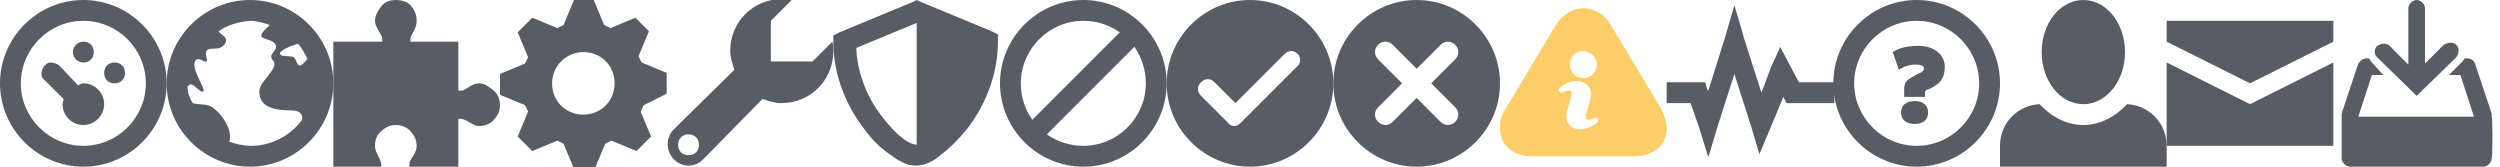
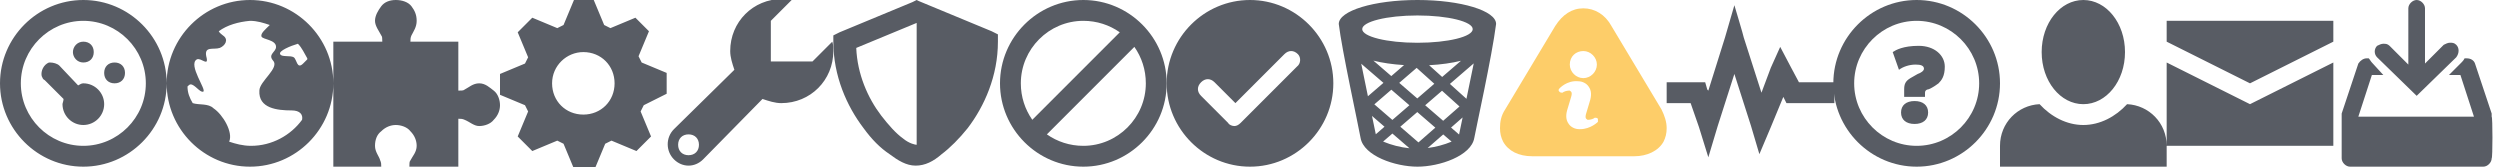
- <svg xmlns="http://www.w3.org/2000/svg" version="1.1" id="Layer_1" x="0px" y="0px" width="240px" height="16px" viewBox="0 0 240 16" style="enable-background:new 0 0 240 16;" xml:space="preserve">
-   <style type="text/css">
- 	.st0{fill:#585C64;}
- 	.st1{display:none;fill:#585C64;}
- 	.st2{fill:#FDCD69;}
- </style>
-   <path class="st0" d="M8,0C3.6,0,0,3.6,0,8s3.6,8,8,8s8-3.6,8-8S12.4,0,8,0z M8,2c3.3,0,6,2.7,6,6s-2.7,6-6,6s-6-2.7-6-6S4.7,2,8,2z   M8,4C7.4,4,7,4.5,7,5s0.4,1,1,1s1-0.4,1-1S8.6,4,8,4z M4.7,6C4.2,6.2,3.9,6.8,4,7.3c0.1,0.2,0.1,0.3,0.3,0.4l1.8,1.8  C6.1,9.7,6,9.9,6,10c0,1.1,0.9,2,2,2s2-0.9,2-2S9.1,8,8,8C7.8,8,7.7,8.1,7.5,8.2L5.7,6.3C5.5,6.1,5.1,6,4.8,6H4.7L4.7,6z M11,6  c-0.6,0-1,0.4-1,1s0.4,1,1,1s1-0.4,1-1S11.6,6,11,6z" />
-   <path class="st0" d="M24,0c-4.4,0-8,3.6-8,8s3.6,8,8,8s8-3.6,8-8S28.4,0,24,0z M24,2c0.7,0,1.3,0.2,1.9,0.4  c-0.4,0.4-0.9,0.8-0.8,1.1s1.4,0.3,1.4,1c0,0.5-0.8,0.7-0.3,1.3c0.7,0.7-1.3,2-1.3,2.9c-0.1,1.7,1.7,1.9,3.1,1.9  c0.8,0,1.1,0.4,1,0.9C27.9,13,26.1,14,24.1,14c-0.8,0-1.5-0.2-2.1-0.4c0.4-0.9-0.6-2.6-1.5-3.2c-0.5-0.5-1.4-0.3-2-0.5  c-0.3-0.5-0.5-1-0.5-1.6c0.1-0.1,0.2-0.2,0.3-0.2c0.4,0,0.9,0.8,1.2,0.7c0.4-0.1-1.5-2.6-0.6-3.1c0.4-0.2,1.2,0.8,0.9-0.3  c-0.2-1,0.7-0.6,1.3-0.8c0.5-0.2,0.9-0.8,0.3-1.2C21.3,3.3,21.1,3.2,21,3C21.8,2.4,22.9,2.1,24,2L24,2z M28.6,4.2  c0.4,0.4,0.6,0.9,0.9,1.4c0,0,0,0,0,0.1c-0.1,0.1-0.2,0.2-0.4,0.4c-0.6,0.6-0.6-0.4-0.9-0.6s-1.2,0-1.3-0.3  C26.7,4.9,27.9,4.4,28.6,4.2z" />
-   <path class="st0" d="M38,0c-0.6,0-1.1,0.2-1.4,0.6S36,1.5,36,2s0.4,1,0.6,1.4c0.1,0.1,0.1,0.3,0.1,0.6H32v12h4.6  c0-0.2,0-0.4-0.1-0.6C36.4,15,36,14.6,36,14s0.2-1.1,0.6-1.4C37,12.2,37.5,12,38,12s1.1,0.2,1.4,0.6C39.8,13,40,13.5,40,14  c0,0.6-0.4,1-0.6,1.4c-0.1,0.1-0.1,0.3-0.1,0.6H44v-4.6c0.2,0,0.4,0,0.6,0.1c0.5,0.2,0.9,0.6,1.4,0.6s1.1-0.2,1.4-0.6  c0.4-0.4,0.6-0.9,0.6-1.4S47.8,9,47.4,8.7S46.6,8,46,8s-1,0.4-1.4,0.6c-0.1,0.1-0.3,0.1-0.6,0.1V4h-4.6c0-0.2,0-0.4,0.1-0.6  C39.7,3,40,2.6,40,2s-0.2-1-0.5-1.4S38.6,0,38,0z" />
-   <path class="st0" d="M55.1,0l-1,2.4c-0.2,0.1-0.4,0.2-0.6,0.3l-2.4-1l-1.4,1.4l1,2.4c-0.1,0.2-0.2,0.4-0.3,0.6l-2.4,1v2l2.4,1  c0.1,0.2,0.2,0.4,0.3,0.6l-1,2.4l1.4,1.4l2.4-1c0.2,0.1,0.4,0.2,0.6,0.3l1,2.4h2l1-2.4c0.2-0.1,0.4-0.2,0.6-0.3l2.4,1l1.4-1.4  l-1-2.4c0.1-0.2,0.2-0.4,0.3-0.6L64,9V7l-2.4-1c-0.1-0.2-0.2-0.4-0.3-0.6l1-2.4L61,1.7l-2.4,1c-0.2-0.1-0.4-0.2-0.6-0.3L57,0H55.1z   M56,5c1.7,0,3,1.3,3,3s-1.3,3-3,3s-3-1.3-3-3S54.4,5,56,5z" />
-   <path class="st0" d="M75.1-0.1c-2.8,0-5,2.2-5,5c0,0.6,0.2,1.2,0.4,1.8l-5.8,5.7c-0.8,0.8-0.8,2.1,0,2.9c0.4,0.4,0.9,0.6,1.4,0.6  s1-0.2,1.4-0.6l5.7-5.8c0.6,0.2,1.2,0.4,1.8,0.4c2.8,0,5-2.2,5-5c0-0.3,0-0.6-0.1-0.9L78,5.9h-4V2l2-2C75.7,0,75.4,0,75.1-0.1  L75.1-0.1z M66.1,12.9c0.6,0,1,0.4,1,1s-0.4,1-1,1s-1-0.4-1-1S65.5,12.9,66.1,12.9z" />
-   <path class="st0" d="M88,0l-0.4,0.2l-7,2.9L80,3.4V4c0,3.3,1.3,6.2,2.9,8.3c0.8,1.1,1.6,1.9,2.5,2.5c0.8,0.6,1.6,1.1,2.5,1.1  s1.7-0.4,2.5-1.1c0.8-0.6,1.7-1.5,2.5-2.5c1.6-2.1,2.9-5,2.9-8.3V3.3L95.2,3l-7-2.9C88.4,0.2,88,0,88,0z M88,2.2v11.7  c-0.1,0-0.7-0.1-1.3-0.6c-0.7-0.5-1.4-1.3-2.1-2.2c-1.3-1.7-2.3-4-2.4-6.5L88,2.2L88,2.2z" />
-   <path class="st0" d="M104,0c-4.4,0-8,3.6-8,8s3.6,8,8,8s8-3.6,8-8S108.4,0,104,0z M104,2c1.3,0,2.5,0.4,3.5,1.1l-8.4,8.4  C98.4,10.5,98,9.3,98,8C98,4.7,100.7,2,104,2z M108.9,4.5c0.7,1,1.1,2.2,1.1,3.5c0,3.3-2.7,6-6,6c-1.3,0-2.5-0.4-3.5-1.1L108.9,4.5z  " />
-   <path class="st1" d="M117.7,13.7c-0.2,0.2-0.4,0.3-0.7,0.3c-0.2,0-0.5-0.2-0.7-0.3L112,9.4l1.4-1.4l3.6,3.6l9.6-9.7l1.4,1.4  L117.7,13.7z" />
-   <path class="st0" d="M136,0c-4.4,0-8,3.6-8,8s3.6,8,8,8s8-3.6,8-8S140.4,0,136,0z M139.7,10.3c0.4,0.4,0.4,1,0,1.4  c-0.2,0.2-0.5,0.3-0.7,0.3s-0.5-0.1-0.7-0.3L136,9.4l-2.3,2.3c-0.2,0.2-0.5,0.3-0.7,0.3s-0.5-0.1-0.7-0.3c-0.4-0.4-0.4-1,0-1.4  l2.3-2.3l-2.3-2.3c-0.4-0.4-0.4-1,0-1.4s1-0.4,1.4,0l2.3,2.3l2.3-2.3c0.4-0.4,1-0.4,1.4,0s0.4,1,0,1.4L137.4,8L139.7,10.3z" />
-   <path class="st2" d="M159.5,10.5l-4.8-8c-0.6-1.1-1.6-1.7-2.7-1.7s-2,0.6-2.7,1.7l-4.8,8c-0.4,0.6-0.5,1.2-0.5,1.8  c0,0.5,0.1,0.9,0.3,1.3c0.5,0.9,1.5,1.4,2.8,1.4h9.8c1.2,0,2.3-0.5,2.8-1.4c0.2-0.4,0.3-0.8,0.3-1.3C160,11.7,159.8,11.1,159.5,10.5  z M152,4.9c0.7,0,1.3,0.6,1.3,1.3s-0.6,1.3-1.3,1.3s-1.3-0.6-1.3-1.3C150.7,5.4,151.3,4.9,152,4.9z M153.4,11.7c0,0-0.7,0.7-1.7,0.7  h-0.1c-0.4,0-0.8-0.2-1-0.5c-0.3-0.4-0.3-0.9-0.1-1.5l0.3-1c0.2-0.6,0-0.6-0.1-0.7h-0.1c-0.2,0-0.5,0.1-0.6,0.2  c-0.1,0-0.2,0-0.3-0.1s-0.1-0.2,0-0.3c0,0,0.7-0.8,1.8-0.7c0.4,0,0.8,0.2,1,0.5c0.3,0.4,0.3,0.9,0.1,1.5l-0.3,1  c-0.2,0.6,0,0.6,0.1,0.7h0.1c0.2,0,0.5-0.1,0.6-0.2c0.1,0,0.2,0,0.3,0.1C153.4,11.6,153.4,11.7,153.4,11.7z" />
-   <path class="st0" d="M166.5,0.5l-0.9,3.1L164,8.7l-0.1-0.1l-0.2-0.7H160v2h2.3l0.8,2.3l0.9,2.9l0.9-3l1.6-5l1.6,5l0.8,2.7l1.1-2.6  l1.2-2.9l0.3,0.6h4.6v-2h-3.4l-0.8-1.5l-1-1.9l-0.9,2l-0.9,2.4l-1.7-5.3C167.4,3.5,166.5,0.5,166.5,0.5z" />
-   <path class="st0" d="M184,0c-4.4,0-8,3.6-8,8s3.6,8,8,8s8-3.6,8-8S188.4,0,184,0z M184,14c-3.3,0-6-2.7-6-6s2.7-6,6-6s6,2.7,6,6  S187.3,14,184,14z" />
-   <path class="st0" d="M186.1,8c-0.4,0.3-0.9,0.6-1.1,0.6c-0.2,0.1-0.2,0.2-0.2,0.4v0.3h-2V8.6c0-0.5,0.1-0.8,0.6-1.1l0.7-0.4  c0.3-0.1,0.6-0.3,0.6-0.5c0-0.3-0.3-0.4-0.8-0.4c-0.6,0-1.2,0.2-1.6,0.5L181.7,5c0.3-0.2,1-0.6,2.5-0.6s2.5,0.9,2.5,2  C186.7,7.3,186.4,7.7,186.1,8z M183.8,11.9c-0.8,0-1.3-0.4-1.3-1.1s0.5-1.1,1.3-1.1s1.3,0.4,1.3,1.1S184.6,11.9,183.8,11.9z" />
-   <path class="st1" d="M136.5,0c-4.2,0-7.6,1-7.6,2.3c0.3,2.5,1.8,9.6,2.1,10.9c0.3,1.7,3.3,2.8,5.5,2.8c2.1,0,5.2-1,5.5-2.8  c0.1-0.8,1.7-7.8,2.1-10.9C144,1,140.6,0,136.5,0z M141.2,9.5l-1.6-1.4l2.3-2L141.2,9.5z M138.1,8l-1.6,1.4L134.7,8l1.7-1.4L138.1,8  z M135.7,10.1l-1.6,1.4l-1.7-1.5l1.6-1.4L135.7,10.1z M136.4,10.8l1.7,1.5l-1.6,1.4l-1.7-1.5L136.4,10.8z M137.2,10.1l1.6-1.4  l1.7,1.5l-1.6,1.4L137.2,10.1z M138.8,7.4l-1.3-1.1c1.1-0.1,2.2-0.2,3.1-0.4L138.8,7.4z M135.2,6.2L134,7.3l-1.7-1.5  C133.1,6,134.1,6.2,135.2,6.2z M133.2,8l-1.5,1.3l-0.6-3.1L133.2,8z M132.1,11.1l1.2,1l-0.8,0.7L132.1,11.1z M134,12.8l1.6,1.4  c-0.8-0.1-1.7-0.3-2.5-0.6L134,12.8z M138.9,12.9l0.8,0.7c-0.7,0.3-1.5,0.5-2.3,0.6L138.9,12.9z M139.7,12.2l1.1-1l-0.3,1.6  L139.7,12.2z M136.5,1.5c2.9,0,5.3,0.6,5.3,1.3s-2.4,1.3-5.3,1.3s-5.3-0.6-5.3-1.3S133.5,1.5,136.5,1.5z" />
-   <path class="st1" d="M136,0c-4.4,0-8,3.6-8,8s3.6,8,8,8s8-3.6,8-8S140.4,0,136,0z M139.3,11.3c-0.2,0.2-0.4,0.3-0.6,0.3  s-0.5-0.1-0.6-0.3l-2-2l-2,2c-0.2,0.2-0.4,0.3-0.6,0.3c-0.2,0-0.5-0.1-0.6-0.3c-0.3-0.3-0.3-0.9,0-1.3l2-2l-2-2  c-0.3-0.3-0.3-0.9,0-1.3c0.3-0.3,0.9-0.3,1.3,0l2,2l2-2c0.3-0.3,0.9-0.3,1.3,0c0.4,0.3,0.4,0.9,0,1.3l-2,2l2,2  C139.6,10.4,139.6,10.9,139.3,11.3z" />
-   <path class="st0" d="M120,0c-4.4,0-8,3.6-8,8s3.6,8,8,8s8-3.6,8-8S124.4,0,120,0z M124.5,6.4l-5.4,5.4c-0.2,0.2-0.4,0.3-0.6,0.3  s-0.5-0.1-0.6-0.3l-2.6-2.6c-0.4-0.4-0.4-0.9,0-1.3c0.4-0.4,0.9-0.4,1.3,0l2,2l4.7-4.7c0.4-0.4,0.9-0.4,1.3,0  C124.9,5.5,124.9,6.1,124.5,6.4z" />
-   <path class="st0" d="M200,0c-2.2,0-4,2.2-4,5s1.8,5,4,5s4-2.2,4-5S202.2,0,200,0z M195.8,10c-2.1,0.1-3.8,1.8-3.8,4v2h16v-2  c0-2.2-1.7-3.9-3.8-4c-1.1,1.2-2.6,2-4.2,2S196.9,11.2,195.8,10z" />
-   <path class="st0" d="M208,2v2l8,4l8-4V2H208z M208,6v8h16V6l-8,4L208,6z" />
-   <path class="st0" d="M235.8,4.3c-0.2-0.2-0.4-0.2-0.6-0.2s-0.4,0.1-0.6,0.2l-1.8,1.8V0.8c0-0.4-0.4-0.8-0.8-0.8s-0.8,0.4-0.8,0.8  v5.4l-1.8-1.8c-0.2-0.2-0.4-0.2-0.6-0.2c-0.2,0-0.4,0.1-0.6,0.2c-0.3,0.3-0.3,0.8,0,1.1l3.8,3.7l3.8-3.7  C236.1,5.1,236.1,4.6,235.8,4.3z M239.2,11.2c0-0.1,0-0.2,0-0.3l-1.6-4.8c-0.1-0.3-0.4-0.5-0.8-0.5h-0.2c-0.1,0.2-0.2,0.3-0.3,0.4  l-1.2,1.2h1.1l1.3,4h-11.1l1.3-4h1.1L227.7,6c-0.1-0.1-0.2-0.3-0.3-0.4h-0.2c-0.3,0-0.6,0.2-0.8,0.5l-1.6,4.8c0,0.1,0,0.2,0,0.3  c0,0,0,4,0,4c0,0.4,0.4,0.8,0.8,0.8h12.8c0.4,0,0.8-0.4,0.8-0.8C239.3,15.2,239.3,11.2,239.2,11.2z" />
+ <svg xmlns="http://www.w3.org/2000/svg" width="240" height="16">
+   <path fill="#585C64" d="M8 0C3.6 0 0 3.6 0 8s3.6 8 8 8 8-3.6 8-8-3.6-8-8-8zm0 2c3.3 0 6 2.7 6 6s-2.7 6-6 6-6-2.7-6-6 2.7-6 6-6zm0 2c-.6 0-1 .5-1 1s.4 1 1 1 1-.4 1-1-.4-1-1-1zM4.7 6c-.5.2-.8.8-.7 1.3.1.2.1.3.3.4l1.8 1.8c0 .2-.1.4-.1.5 0 1.1.9 2 2 2s2-.9 2-2-.9-2-2-2c-.2 0-.3.1-.5.2L5.7 6.3c-.2-.2-.6-.3-.9-.3h-.1zM11 6c-.6 0-1 .4-1 1s.4 1 1 1 1-.4 1-1-.4-1-1-1zM24 0c-4.4 0-8 3.6-8 8s3.6 8 8 8 8-3.6 8-8-3.6-8-8-8zm0 2c.7 0 1.3.2 1.9.4-.4.4-.9.8-.8 1.1s1.4.3 1.4 1c0 .5-.8.7-.3 1.3.7.7-1.3 2-1.3 2.9-.1 1.7 1.7 1.9 3.1 1.9.8 0 1.1.4 1 .9-1.1 1.5-2.9 2.5-4.9 2.5-.8 0-1.5-.2-2.1-.4.4-.9-.6-2.6-1.5-3.2-.5-.5-1.4-.3-2-.5-.3-.5-.5-1-.5-1.6.1-.1.2-.2.3-.2.4 0 .9.8 1.2.7.4-.1-1.5-2.6-.6-3.1.4-.2 1.2.8.9-.3-.2-1 .7-.6 1.3-.8.5-.2.9-.8.3-1.2-.1-.1-.3-.2-.4-.4.8-.6 1.9-.9 3-1zm4.6 2.2c.4.4.6.9.9 1.4v.1l-.4.4c-.6.6-.6-.4-.9-.6s-1.2 0-1.3-.3c-.2-.3 1-.8 1.7-1zM38 0c-.6 0-1.1.2-1.4.6S36 1.5 36 2s.4 1 .6 1.4c.1.1.1.3.1.6H32v12h4.6c0-.2 0-.4-.1-.6-.1-.4-.5-.8-.5-1.4s.2-1.1.6-1.4c.4-.4.9-.6 1.4-.6s1.1.2 1.4.6c.4.4.6.9.6 1.4 0 .6-.4 1-.6 1.4-.1.1-.1.3-.1.6H44v-4.6c.2 0 .4 0 .6.1.5.2.9.6 1.4.6s1.1-.2 1.4-.6c.4-.4.6-.9.6-1.4s-.2-1.1-.6-1.4S46.6 8 46 8s-1 .4-1.4.6c-.1.1-.3.1-.6.1V4h-4.6c0-.2 0-.4.1-.6.2-.4.5-.8.5-1.4s-.2-1-.5-1.4S38.6 0 38 0zM55.1 0l-1 2.4-.6.3-2.4-1-1.4 1.4 1 2.4-.3.6-2.4 1v2l2.4 1 .3.6-1 2.4 1.4 1.4 2.4-1 .6.3 1 2.4h2l1-2.4.6-.3 2.4 1 1.4-1.4-1-2.4.3-.6L64 9V7l-2.4-1-.3-.6 1-2.4L61 1.7l-2.4 1-.6-.3L57 0h-1.9zm.9 5c1.7 0 3 1.3 3 3s-1.3 3-3 3-3-1.3-3-3 1.4-3 3-3zM75.1-.1c-2.8 0-5 2.2-5 5 0 .6.2 1.2.4 1.8l-5.8 5.7c-.8.8-.8 2.1 0 2.9.4.4.9.6 1.4.6s1-.2 1.4-.6l5.7-5.8c.6.2 1.2.4 1.8.4 2.8 0 5-2.2 5-5 0-.3 0-.6-.1-.9L78 5.9h-4V2l2-2c-.3 0-.6 0-.9-.1zm-9 13c.6 0 1 .4 1 1s-.4 1-1 1-1-.4-1-1 .4-1 1-1z" />
+   <path fill="#585C64" d="M88 0l-.4.2-7 2.9-.6.3V4c0 3.3 1.3 6.2 2.9 8.3.8 1.1 1.6 1.9 2.5 2.5.8.6 1.6 1.1 2.5 1.1s1.7-.4 2.5-1.1c.8-.6 1.7-1.5 2.5-2.5 1.6-2.1 2.9-5 2.9-8.3v-.7l-.6-.3-7-2.9L88 0zm0 2.2v11.7c-.1 0-.7-.1-1.3-.6-.7-.5-1.4-1.3-2.1-2.2-1.3-1.7-2.3-4-2.4-6.5L88 2.2zM104 0c-4.4 0-8 3.6-8 8s3.6 8 8 8 8-3.6 8-8-3.6-8-8-8zm0 2c1.3 0 2.5.4 3.5 1.1l-8.4 8.4c-.7-1-1.1-2.2-1.1-3.5 0-3.3 2.7-6 6-6zm4.9 2.5c.7 1 1.1 2.2 1.1 3.5 0 3.3-2.7 6-6 6-1.3 0-2.5-.4-3.5-1.1l8.4-8.4z" />
+   <path fill="#FDCD69" d="M159.5 10.5l-4.8-8c-.6-1.1-1.6-1.7-2.7-1.7s-2 .6-2.7 1.7l-4.8 8c-.4.6-.5 1.2-.5 1.8 0 .5.1.9.3 1.3.5.9 1.5 1.4 2.8 1.4h9.8c1.2 0 2.3-.5 2.8-1.4.2-.4.3-.8.3-1.3 0-.6-.2-1.2-.5-1.8zM152 4.9c.7 0 1.3.6 1.3 1.3s-.6 1.3-1.3 1.3-1.3-.6-1.3-1.3c0-.8.6-1.3 1.3-1.3zm1.4 6.8s-.7.7-1.7.7h-.1c-.4 0-.8-.2-1-.5-.3-.4-.3-.9-.1-1.5l.3-1c.2-.6 0-.6-.1-.7h-.1c-.2 0-.5.1-.6.2-.1 0-.2 0-.3-.1s-.1-.2 0-.3c0 0 .7-.8 1.8-.7.4 0 .8.2 1 .5.3.4.3.9.1 1.5l-.3 1c-.2.6 0 .6.1.7h.1c.2 0 .5-.1.6-.2.1 0 .2 0 .3.1v.3z" />
+   <path fill="#585C64" d="M166.5.5l-.9 3.1-1.6 5.1-.1-.1-.2-.7H160v2h2.3l.8 2.3.9 2.9.9-3 1.6-5 1.6 5 .8 2.7 1.1-2.6 1.2-2.9.3.6h4.6v-2h-3.4l-.8-1.5-1-1.9-.9 2-.9 2.4-1.7-5.3c0-.1-.9-3.1-.9-3.1z" />
+   <path fill="#585C64" d="M184 0c-4.4 0-8 3.6-8 8s3.6 8 8 8 8-3.6 8-8-3.6-8-8-8zm0 14c-3.3 0-6-2.7-6-6s2.7-6 6-6 6 2.7 6 6-2.7 6-6 6z" />
+   <path fill="#585C64" d="M186.1 8c-.4.3-.9.6-1.1.6-.2.1-.2.2-.2.4v.3h-2v-.7c0-.5.1-.8.6-1.1l.7-.4c.3-.1.6-.3.6-.5 0-.3-.3-.4-.8-.4-.6 0-1.2.2-1.6.5l-.6-1.7c.3-.2 1-.6 2.5-.6s2.5.9 2.5 2c0 .9-.3 1.3-.6 1.6zm-2.3 3.9c-.8 0-1.3-.4-1.3-1.1s.5-1.1 1.3-1.1 1.3.4 1.3 1.1-.5 1.1-1.3 1.1zM120 0c-4.4 0-8 3.6-8 8s3.6 8 8 8 8-3.6 8-8-3.6-8-8-8zm4.5 6.4l-5.4 5.4c-.2.2-.4.3-.6.3s-.5-.1-.6-.3l-2.6-2.6c-.4-.4-.4-.9 0-1.3s.9-.4 1.3 0l2 2 4.7-4.7c.4-.4.9-.4 1.3 0 .3.3.3.9-.1 1.2zM200 0c-2.2 0-4 2.2-4 5s1.8 5 4 5 4-2.2 4-5-1.8-5-4-5zm-4.2 10c-2.1.1-3.8 1.8-3.8 4v2h16v-2c0-2.2-1.7-3.9-3.8-4-1.1 1.2-2.6 2-4.2 2s-3.1-.8-4.2-2zM208 2v2l8 4 8-4V2h-16zm0 4v8h16V6l-8 4-8-4zM235.8 4.3c-.2-.2-.4-.2-.6-.2s-.4.1-.6.2l-1.8 1.8V.8c0-.4-.4-.8-.8-.8s-.8.4-.8.8v5.4l-1.8-1.8c-.2-.2-.4-.2-.6-.2-.2 0-.4.1-.6.2-.3.3-.3.8 0 1.1l3.8 3.7 3.8-3.7c.3-.4.3-.9 0-1.2zm3.4 6.9v-.3l-1.6-4.8c-.1-.3-.4-.5-.8-.5h-.2c-.1.2-.2.3-.3.4l-1.2 1.2h1.1l1.3 4h-11.1l1.3-4h1.1L227.7 6c-.1-.1-.2-.3-.3-.4h-.2c-.3 0-.6.2-.8.5l-1.6 4.8v4.3c0 .4.4.8.8.8h12.8c.4 0 .8-.4.8-.8.1 0 .1-4 0-4zM136.076 0c-4.172 0-7.554 1.03-7.554 2.3.29 2.466 1.848 9.573 2.094 10.946.302 1.721 3.335 2.754 5.457 2.754 2.123 0 5.158-1.033 5.458-2.754.143-.815 1.702-7.85 2.094-10.945C143.632 1.03 140.25 0 136.076 0zm4.703 9.487l-1.588-1.431 2.288-1.972-.7 3.403zm-3.085-1.446l-1.635 1.41-1.732-1.496 1.671-1.44 1.696 1.526zm-2.392 2.064l-1.633 1.408-1.732-1.496 1.632-1.407 1.733 1.495zm.757.653l1.733 1.496-1.62 1.417-1.743-1.506 1.63-1.407zm.758-.653l1.618-1.395 1.678 1.513-1.568 1.372-1.728-1.49zm1.632-2.717l-1.255-1.128c1.15-.06 2.194-.212 3.06-.425l-1.805 1.553zm-3.661-1.139l-1.223 1.054-1.718-1.482c.836.21 1.84.36 2.94.428zm-1.977 1.706L131.32 9.24l-.641-3.122 2.133 1.837zm-1.099 3.174l1.2 1.036-.836.725-.364-1.76zm1.957 1.69l1.64 1.414a8.96 8.96 0 0 1-2.53-.643l.89-.77zm4.88.086l.805.692a8.917 8.917 0 0 1-2.298.612l1.493-1.304zm.752-.658l1.11-.973-.34 1.64-.77-.667zm-3.225-10.762c2.93 0 5.305.588 5.305 1.311 0 .726-2.375 1.31-5.305 1.31s-5.303-.588-5.303-1.31 2.374-1.311 5.303-1.311z" />
</svg>
